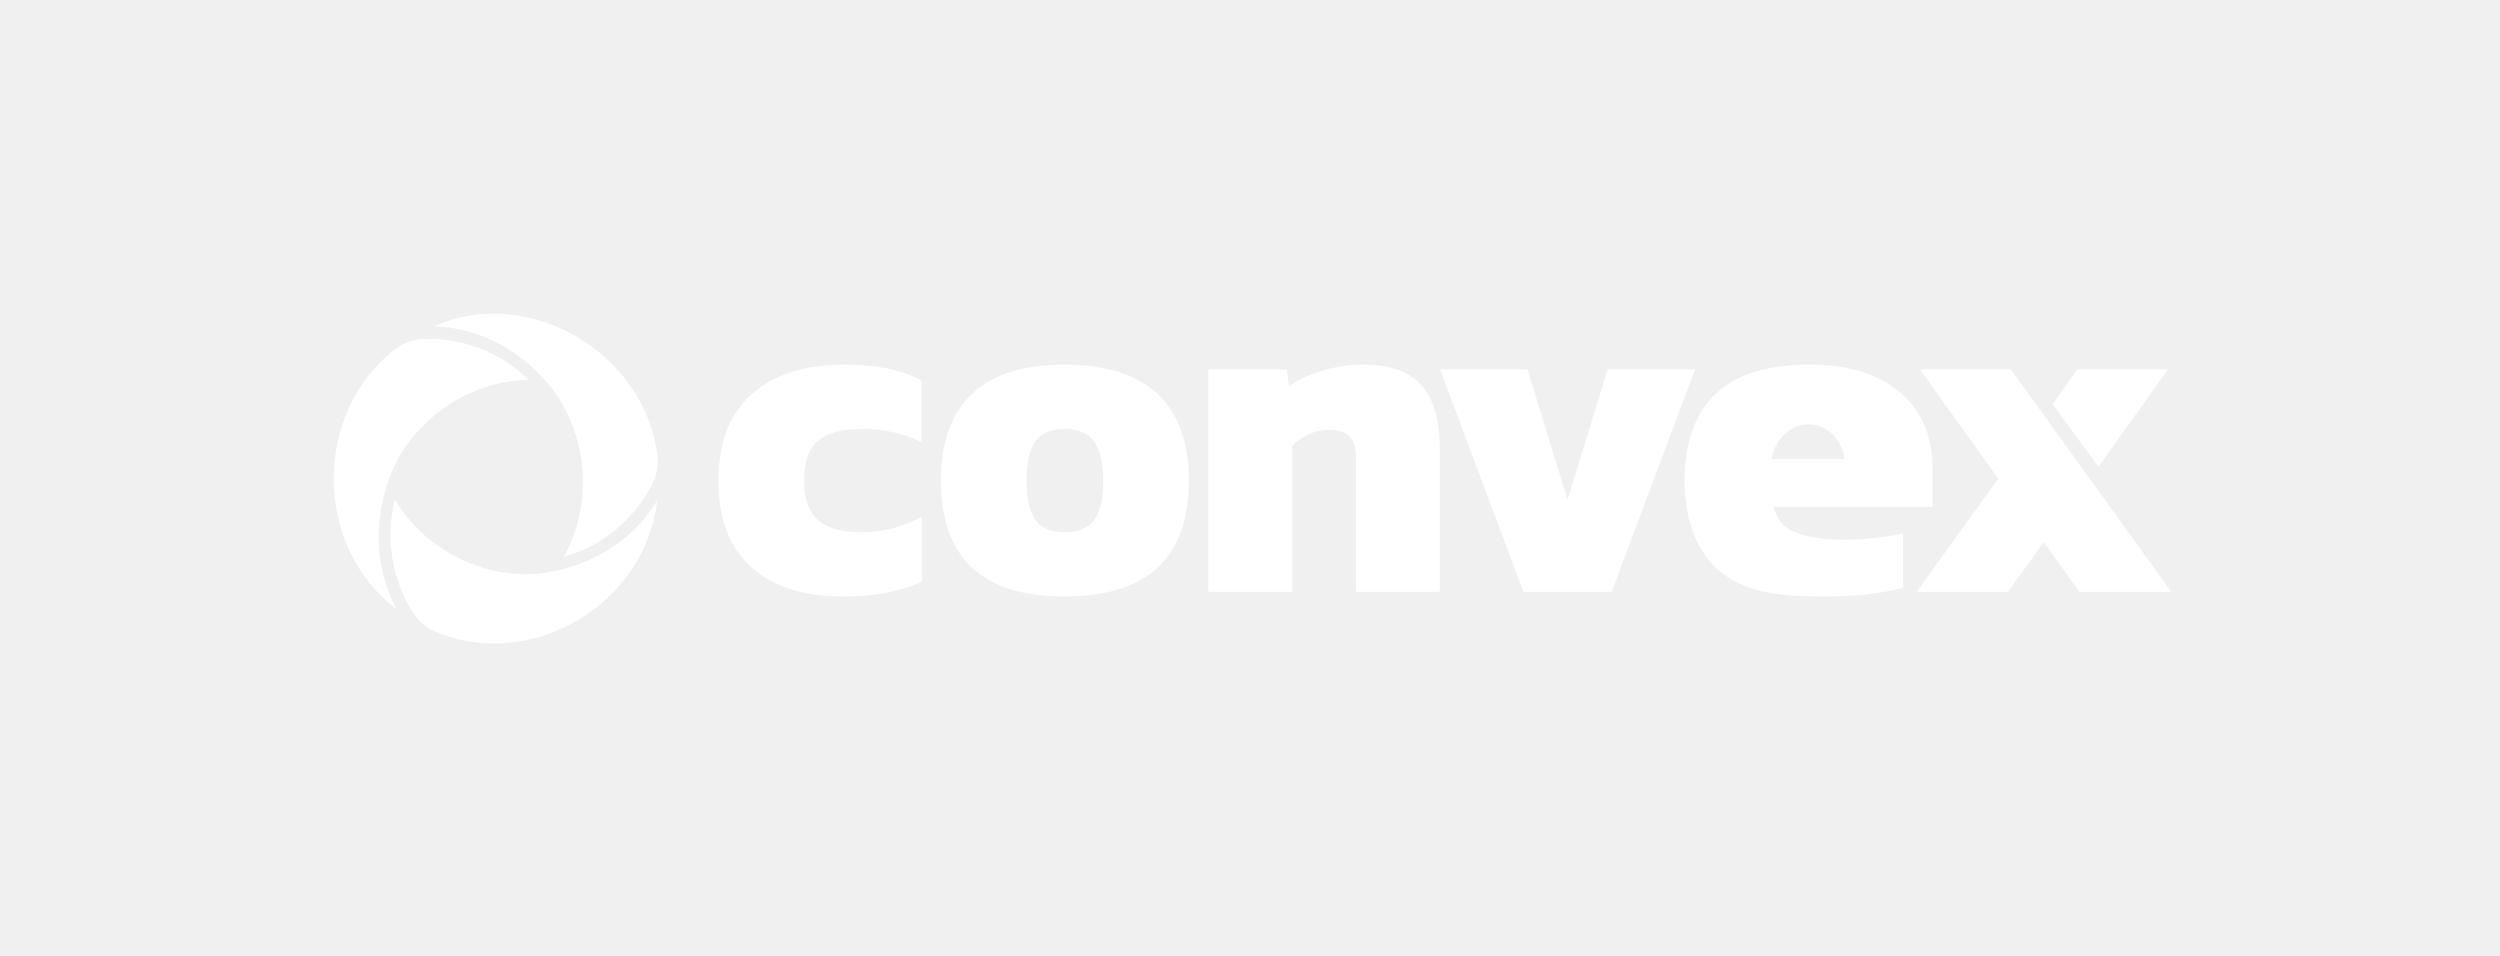
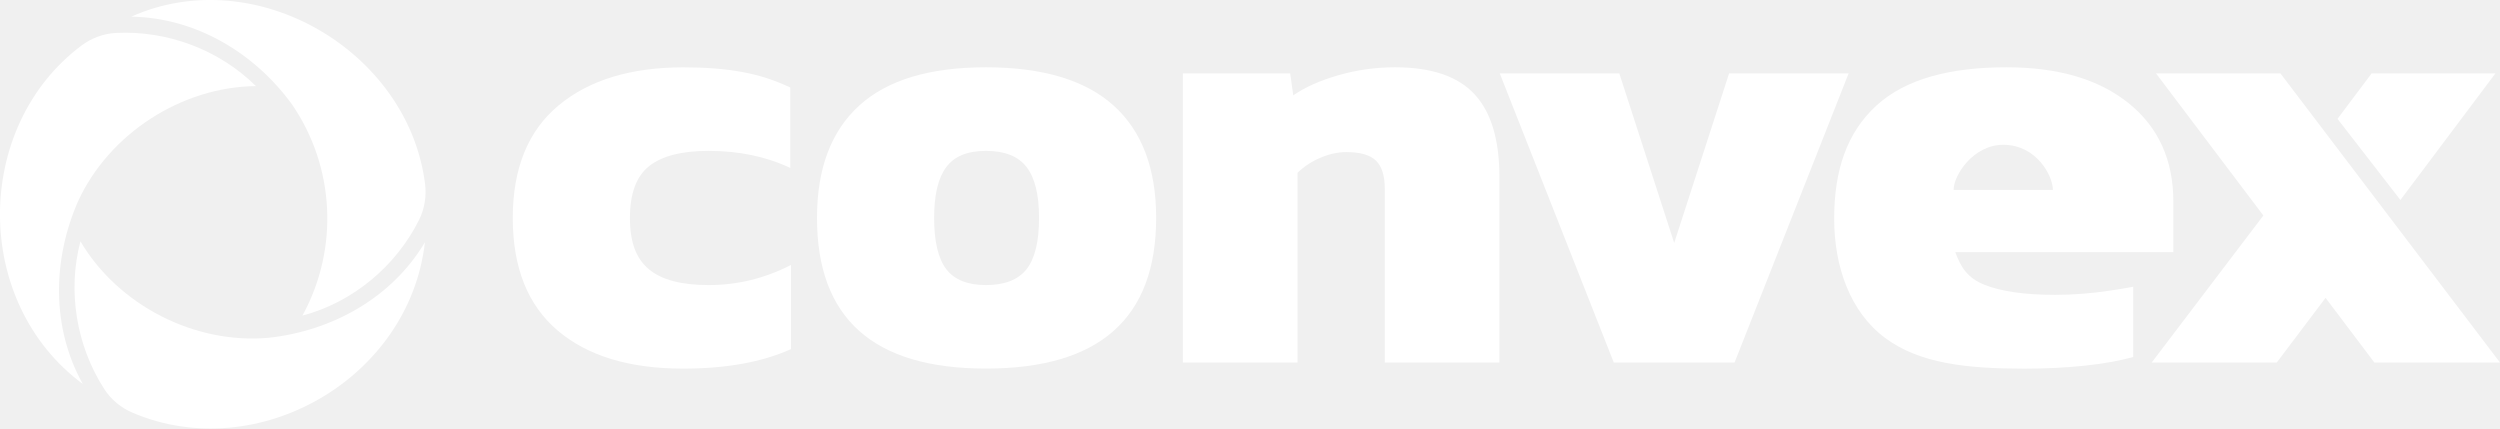
- <svg xmlns="http://www.w3.org/2000/svg" width="382" height="146" viewBox="0 0 382 146" fill="none">
-   <path d="M114.794 86.665C111.454 83.678 109.784 79.264 109.784 73.434C109.784 67.604 111.487 63.19 114.896 60.203C118.301 57.217 122.959 55.721 128.865 55.721C131.319 55.721 133.486 55.897 135.372 56.261C137.258 56.62 139.063 57.228 140.786 58.093V67.552C138.106 66.216 135.064 65.544 131.659 65.544C128.66 65.544 126.445 66.142 125.018 67.336C123.586 68.531 122.873 70.561 122.873 73.434C122.873 76.21 123.575 78.218 124.986 79.458C126.391 80.704 128.617 81.324 131.665 81.324C134.891 81.324 137.955 80.533 140.862 78.957V88.855C137.636 90.385 133.615 91.147 128.801 91.147C122.797 91.147 118.133 89.651 114.794 86.665Z" fill="white" />
-   <path d="M143.77 73.428C143.77 67.643 145.337 63.246 148.471 60.231C151.605 57.217 156.328 55.715 162.645 55.715C169.006 55.715 173.761 57.222 176.922 60.231C180.078 63.24 181.656 67.643 181.656 73.428C181.656 85.237 175.318 91.141 162.645 91.141C150.06 91.147 143.77 85.242 143.77 73.428ZM167.179 79.457C168.109 78.212 168.574 76.204 168.574 73.433C168.574 70.709 168.109 68.712 167.179 67.444C166.25 66.175 164.737 65.544 162.645 65.544C160.603 65.544 159.122 66.181 158.214 67.444C157.306 68.712 156.853 70.709 156.853 73.433C156.853 76.209 157.306 78.217 158.214 79.457C159.122 80.703 160.597 81.323 162.645 81.323C164.737 81.323 166.244 80.697 167.179 79.457Z" fill="white" />
-   <path d="M184.638 56.431H196.629L196.97 59.014C198.288 58.058 199.969 57.268 202.011 56.648C204.054 56.028 206.167 55.715 208.35 55.715C212.392 55.715 215.343 56.767 217.207 58.872C219.071 60.976 220.001 64.224 220.001 68.627V90.43H207.194V69.987C207.194 68.456 206.864 67.359 206.205 66.687C205.546 66.016 204.443 65.686 202.898 65.686C201.947 65.686 200.968 65.914 199.969 66.369C198.969 66.824 198.131 67.41 197.445 68.126V90.43H184.638V56.431Z" fill="white" />
-   <path d="M220.038 56.432H233.391L239.524 76.369L245.658 56.432H259.011L246.268 90.43H232.775L220.038 56.432Z" fill="white" />
-   <path d="M263.043 87.506C259.195 84.469 257.396 79.196 257.396 73.502C257.396 67.956 258.828 63.388 262.097 60.231C265.366 57.074 270.349 55.715 276.639 55.715C282.426 55.715 286.976 57.126 290.3 59.947C293.618 62.768 295.282 66.619 295.282 71.494V77.449H270.927C271.532 79.218 272.299 80.498 274.185 81.289C276.071 82.08 278.703 82.472 282.07 82.472C284.08 82.472 286.133 82.307 288.219 81.972C288.954 81.852 290.165 81.664 290.802 81.522V89.787C287.619 90.697 283.377 91.152 278.595 91.152C272.159 91.147 266.89 90.544 263.043 87.506ZM281.826 70.134C281.826 68.451 279.984 64.827 276.282 64.827C272.942 64.827 270.738 68.394 270.738 70.134H281.826Z" fill="white" />
-   <path d="M305.338 73.144L293.346 56.432H307.245L331.773 90.43H317.74L312.287 82.825L306.835 90.43H292.865L305.338 73.144Z" fill="white" />
-   <path d="M317.431 56.432H331.265L320.647 71.318L313.622 61.779L317.431 56.432Z" fill="white" />
-   <path d="M82.281 87.652C89.652 86.838 96.601 82.935 100.427 76.421C98.616 92.533 80.885 102.717 66.413 96.464C65.079 95.89 63.932 94.934 63.144 93.705C59.892 88.63 58.822 82.173 60.358 76.313C64.748 83.84 73.672 88.454 82.281 87.652Z" fill="white" />
-   <path d="M60.09 71.585C57.102 78.446 56.972 86.48 60.635 93.091C47.744 83.453 47.885 62.829 60.478 53.288C61.642 52.407 63.027 51.883 64.478 51.804C70.449 51.491 76.514 53.783 80.768 58.056C72.125 58.142 63.708 63.643 60.09 71.585Z" fill="white" />
-   <path d="M84.937 60.167C80.576 54.125 73.75 50.012 66.272 49.887C80.728 43.367 98.509 53.938 100.444 69.566C100.624 71.017 100.388 72.496 99.741 73.804C97.04 79.255 92.032 83.482 86.18 85.046C90.468 77.144 89.939 67.489 84.937 60.167Z" fill="white" />
+ <svg xmlns="http://www.w3.org/2000/svg" id="a" width="516.8" height="88.59" viewBox="0 0 516.8 88.59">
+   <path d="M467.88,44.55l-22.19-29.38h25.72l45.39,59.77h-25.97l-10.09-13.37-10.09,13.37h-25.85l23.08-30.39Z" fill="white" />
+   <polygon points="490.26 15.17 515.86 15.17 496.21 41.34 483.21 24.57 490.26 15.17" fill="white" />
+   <path d="M115.27,68.32c-6.18-5.25-9.27-13.01-9.27-23.26s3.15-18.01,9.46-23.26c6.3-5.25,14.92-7.88,25.85-7.88,4.54,0,8.55.31,12.04.95,3.49.63,6.83,1.7,10.02,3.22v16.63c-4.96-2.35-10.59-3.53-16.89-3.53-5.55,0-9.65,1.05-12.29,3.15-2.65,2.1-3.97,5.67-3.97,10.72s1.3,8.41,3.91,10.59c2.6,2.19,6.72,3.28,12.36,3.28,5.97,0,11.64-1.39,17.02-4.16v17.4c-5.97,2.69-13.41,4.03-22.32,4.03-11.11,0-19.74-2.63-25.92-7.88Z" fill="white" />
+   <path d="M168.89,45.05c0-10.17,2.9-17.9,8.7-23.2s14.54-7.94,26.23-7.94,20.57,2.65,26.42,7.94c5.84,5.29,8.76,13.03,8.76,23.2,0,20.76-11.73,31.14-35.18,31.14-23.29.01-34.93-10.37-34.93-31.14ZM212.21,55.65c1.72-2.19,2.58-5.72,2.58-10.59s-.86-8.3-2.58-10.53c-1.72-2.23-4.52-3.34-8.39-3.34s-6.52,1.12-8.2,3.34c-1.68,2.23-2.52,5.74-2.52,10.53s.84,8.41,2.52,10.59c1.68,2.19,4.41,3.28,8.2,3.28,3.87,0,6.66-1.1,8.39-3.28Z" fill="white" />
+   <path d="M244.52,15.17h22.19l.63,4.54c2.44-1.68,5.55-3.07,9.33-4.16s7.69-1.64,11.73-1.64c7.48,0,12.94,1.85,16.39,5.55,3.45,3.7,5.17,9.41,5.17,17.15v38.33h-23.7v-35.94c0-2.69-.61-4.62-1.83-5.8-1.22-1.18-3.26-1.76-6.12-1.76-1.76,0-3.57.4-5.42,1.2s-3.4,1.83-4.67,3.09v39.21h-23.7V15.17h0Z" fill="white" />
+   <path d="M310.03,15.17h24.71l11.35,35.05,11.35-35.05h24.71l-23.58,59.77h-24.97l-23.57-59.77Z" fill="white" />
+   <path d="M389.61,69.8c-7.12-5.34-10.45-14.61-10.45-24.62s2.65-17.78,8.7-23.33c6.05-5.55,15.27-7.94,26.91-7.94,10.71,0,19.13,2.48,25.28,7.44,6.14,4.96,9.22,11.73,9.22,20.3v10.47h-45.07c1.12,3.11,2.54,5.36,6.03,6.75s8.36,2.08,14.59,2.08c3.72,0,7.52-.29,11.38-.88,1.36-.21,3.6-.54,4.78-.79v14.53c-5.89,1.6-13.74,2.4-22.59,2.4-11.91-.01-21.66-1.07-28.78-6.41ZM424.37,39.26c0-2.96-3.41-9.33-10.26-9.33-6.18,0-10.26,6.27-10.26,9.33h20.52Z" fill="white" />
+   <path d="M55.59,69.82h0c13.1-1.43,25.45-8.29,32.25-19.74-3.22,28.32-34.73,46.22-60.45,35.23-2.37-1.01-4.41-2.69-5.81-4.85-5.78-8.92-7.68-20.27-4.95-30.57,7.8,13.23,23.66,21.34,38.96,19.93Z" fill="white" />
+   <path d="M16.15,41.58h0c-5.31,12.06-5.54,26.18.97,37.8C-5.79,62.44-5.54,26.19,16.84,9.42c2.07-1.55,4.53-2.47,7.11-2.61,10.61-.55,21.39,3.48,28.95,10.99-15.36.15-30.32,9.82-36.75,23.78Z" fill="white" />
+   <path d="M60.31,21.51h0C52.56,10.89,40.43,3.66,27.14,3.44c25.69-11.46,57.29,7.12,60.73,34.59.32,2.55-.1,5.15-1.25,7.45-4.8,9.58-13.7,17.01-24.1,19.76,7.62-13.89,6.68-30.86-2.21-43.73Z" fill="white" />
</svg>
